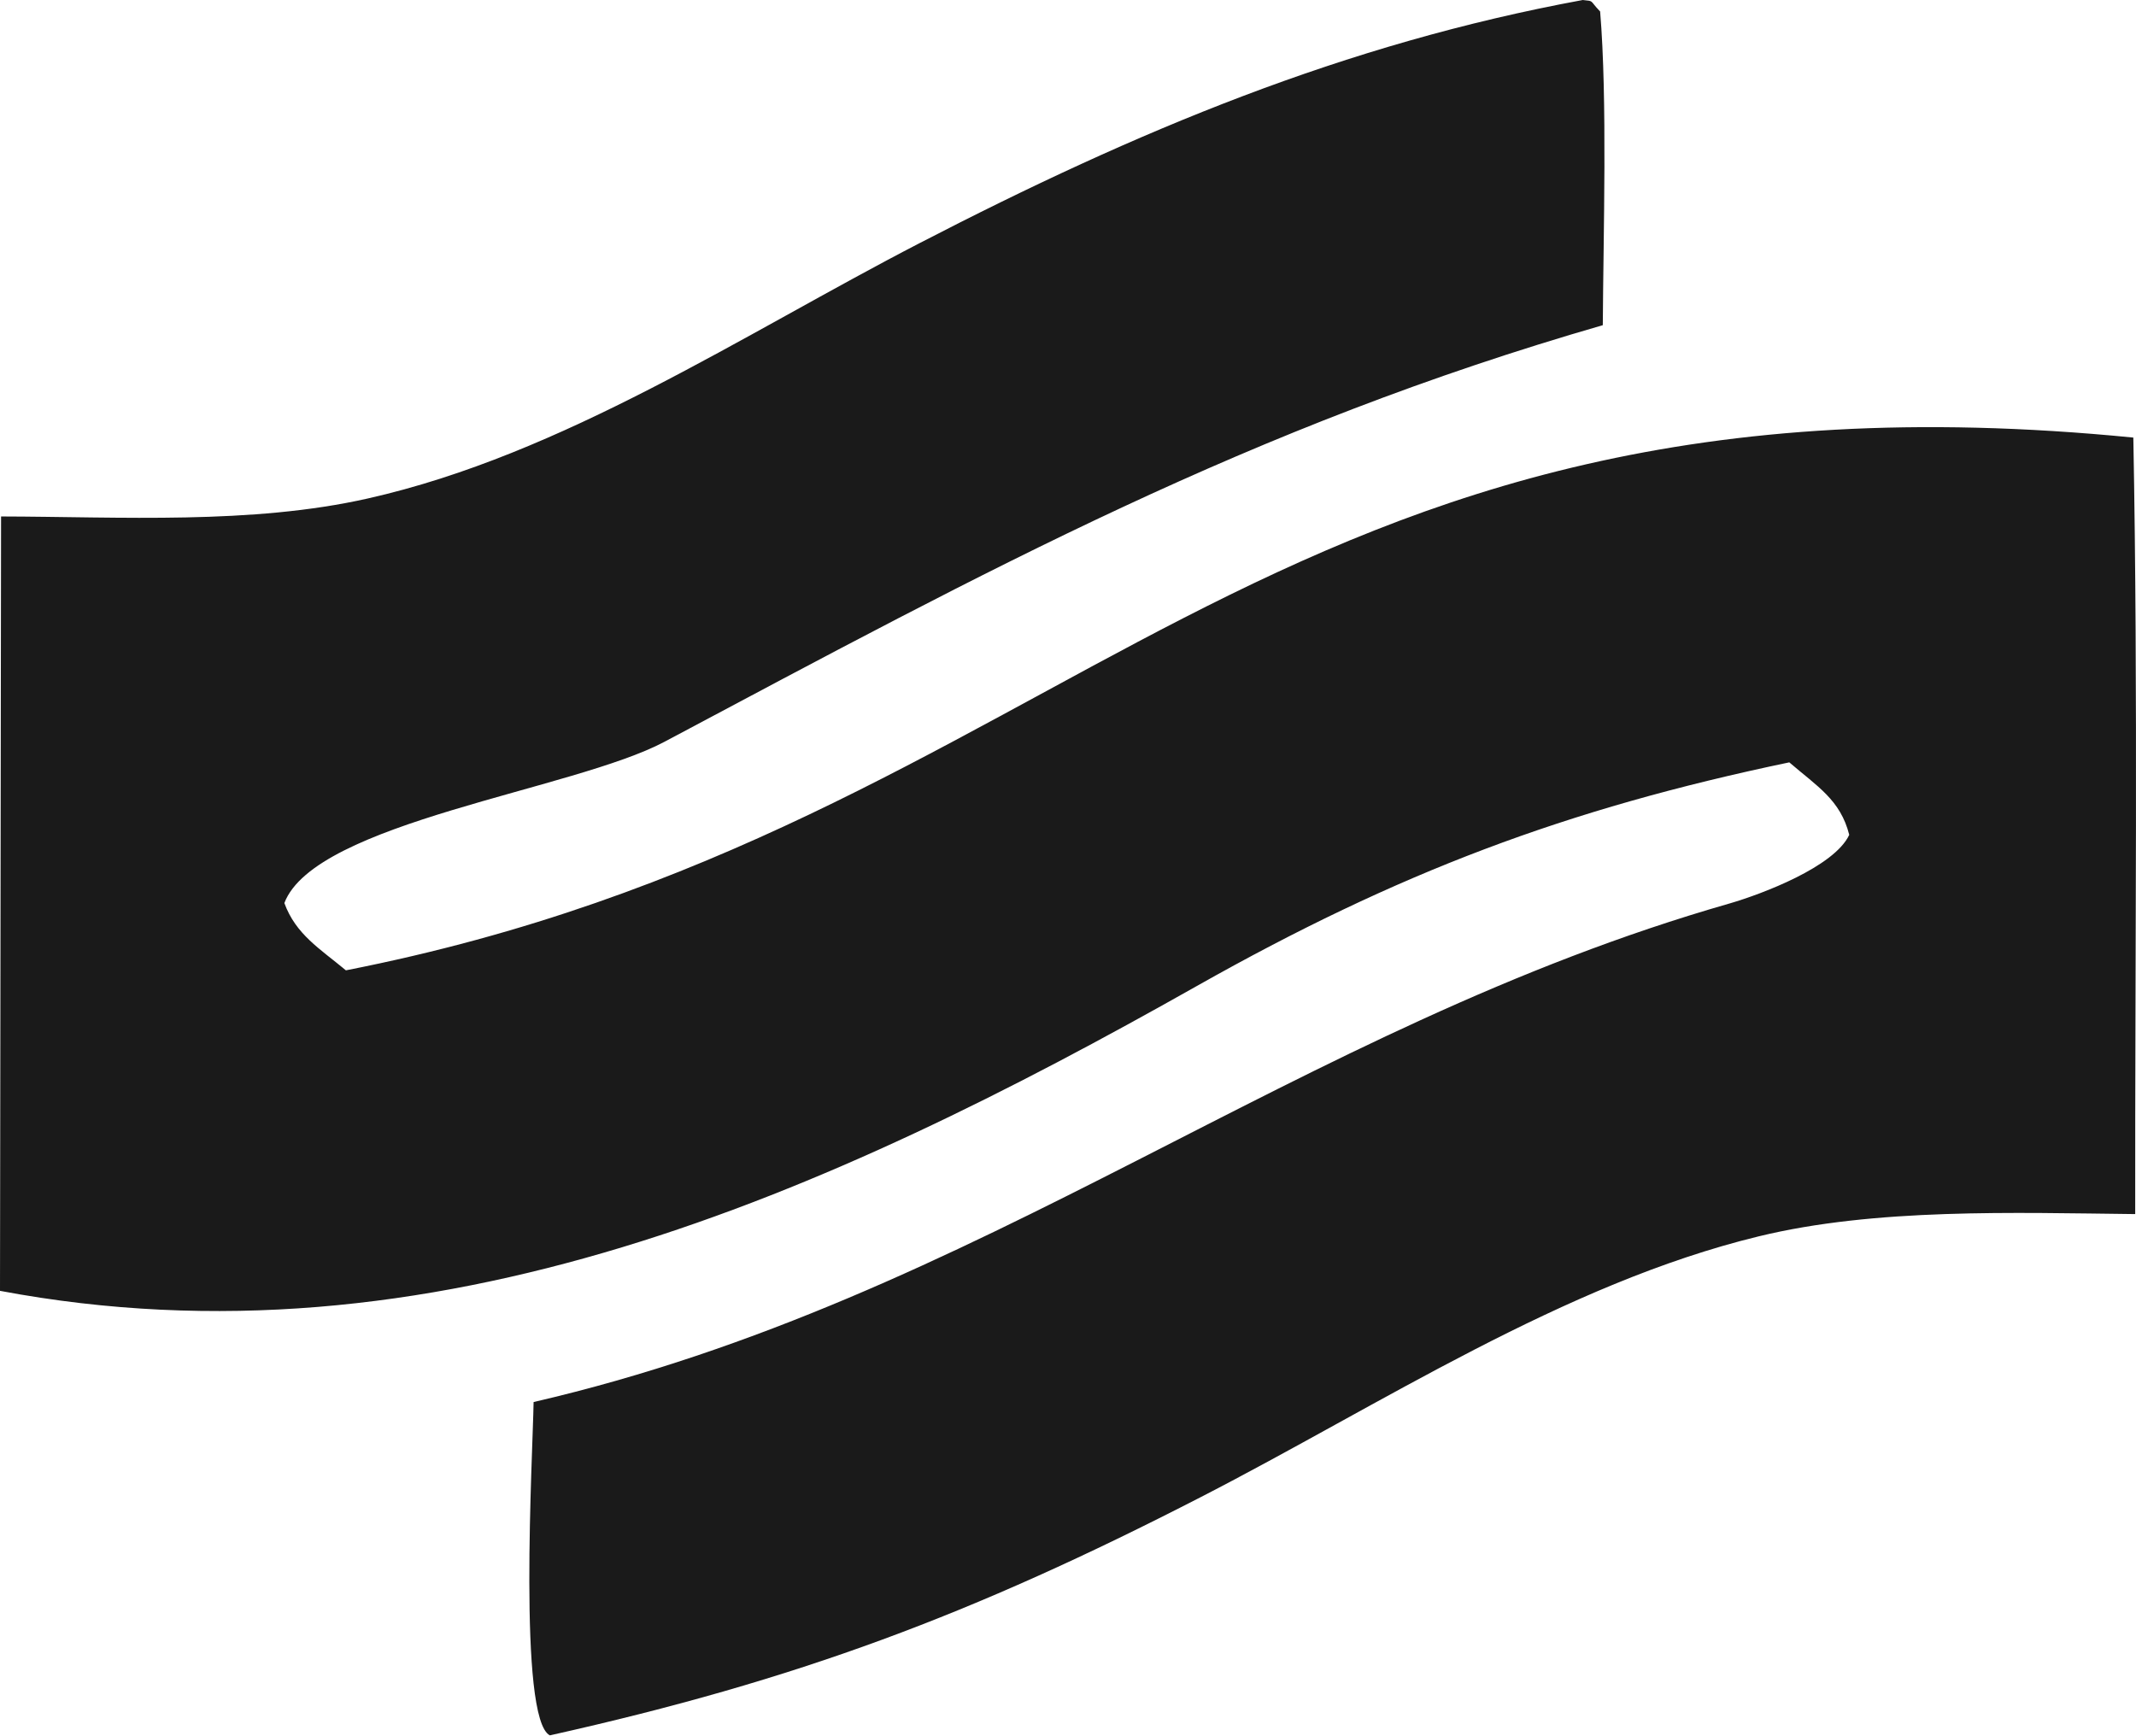
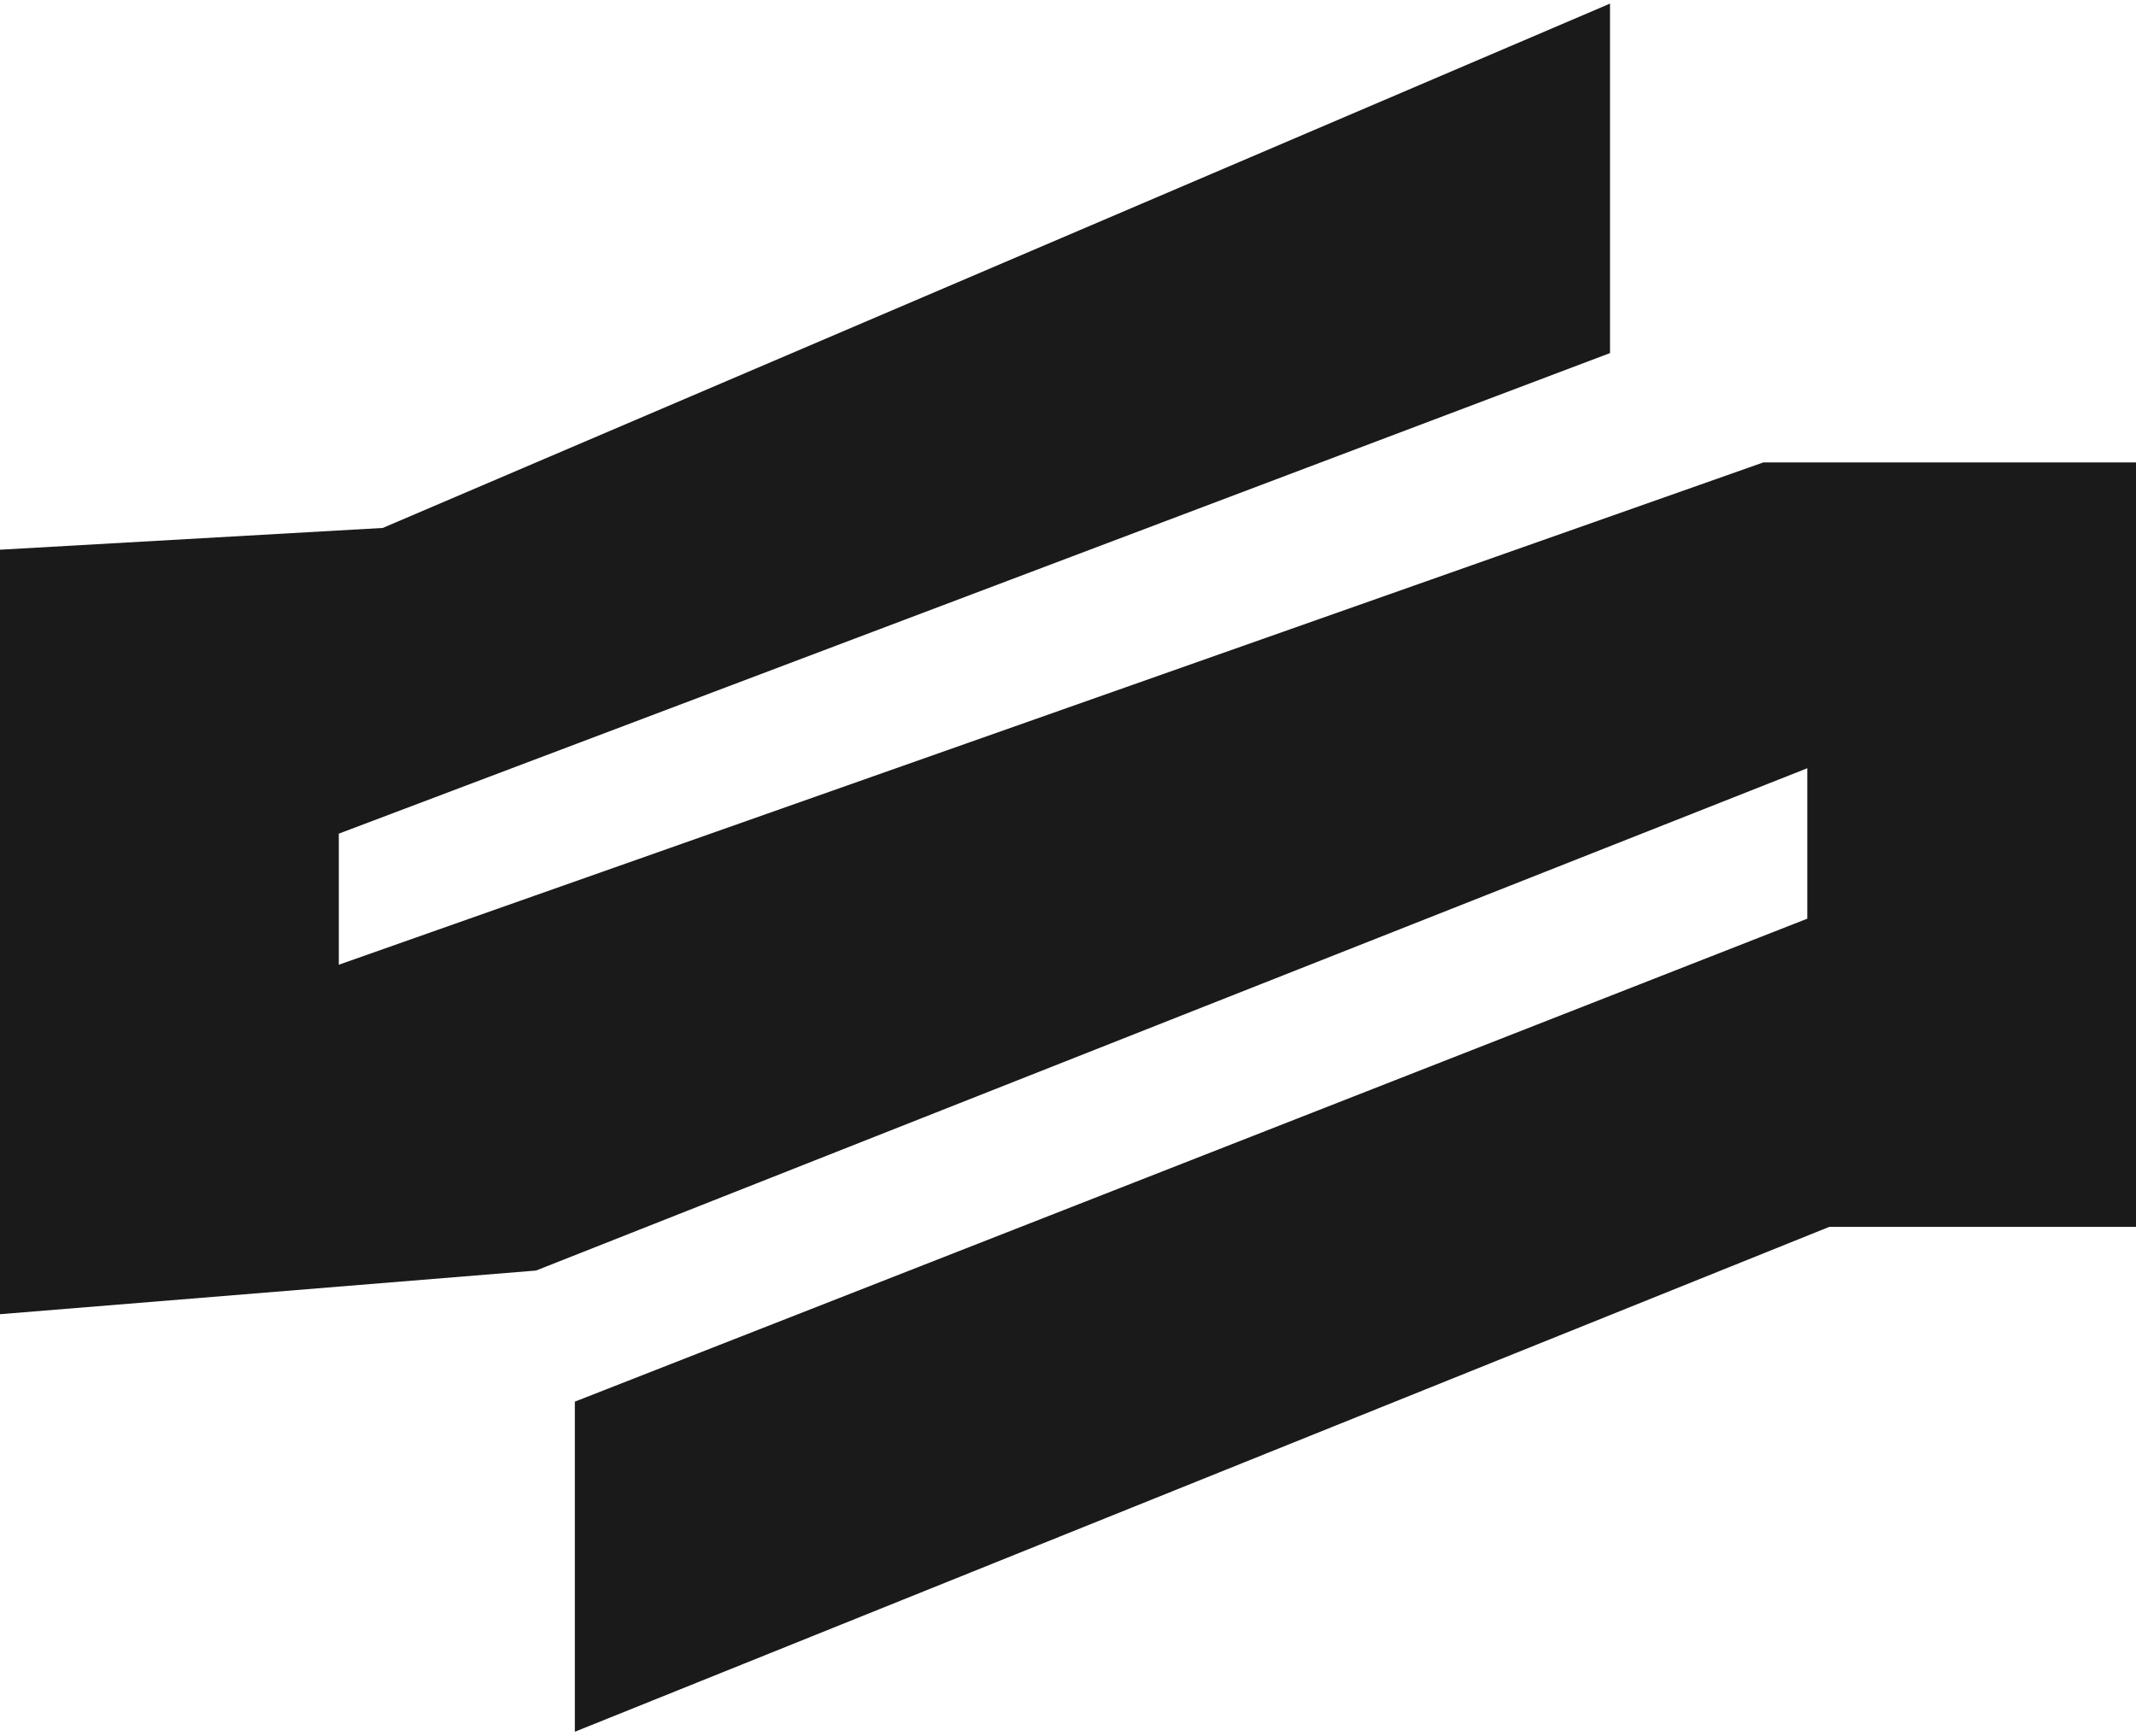
<svg xmlns="http://www.w3.org/2000/svg" width="16" height="13" viewBox="0 0 16 13" fill="none">
-   <path d="M11.856 0C11.945 0.01 11.902 -0.001 11.986 0.086C12.041 0.745 12.01 1.748 12.006 2.436C9.365 3.198 7.402 4.267 4.979 5.556C4.298 5.919 2.36 6.159 2.13 6.765C2.216 7 2.395 7.106 2.591 7.269C8.04 6.2 9.414 2.629 15.98 3.278C16.016 5.191 15.992 7.178 15.994 9.095C15.087 9.085 14.047 9.049 13.173 9.262C11.712 9.617 10.345 10.521 8.997 11.214C7.28 12.097 5.968 12.587 4.119 13C3.877 12.878 3.991 10.89 3.997 10.503C7.36 9.725 9.701 7.7 12.956 6.768C13.2 6.697 13.74 6.493 13.852 6.254C13.786 5.992 13.612 5.891 13.403 5.711C11.729 6.061 10.472 6.536 8.964 7.387C6.194 8.951 3.242 10.28 0 9.67L0.008 3.869C0.904 3.871 1.884 3.931 2.756 3.734C4.217 3.405 5.564 2.506 6.889 1.821C8.511 0.982 10.074 0.328 11.856 0Z" fill="#1A1A1A" />
+   <path d="M4.306 12.973V10.5L13.538 6.882V5.755L4.015 9.518L0 9.845V4.118L2.867 3.955L12.06 0.027V2.645L2.538 6.245V7.227L13.209 3.464H16V9.191H13.702L4.306 12.973Z" fill="#1A1A1A" />
</svg>
